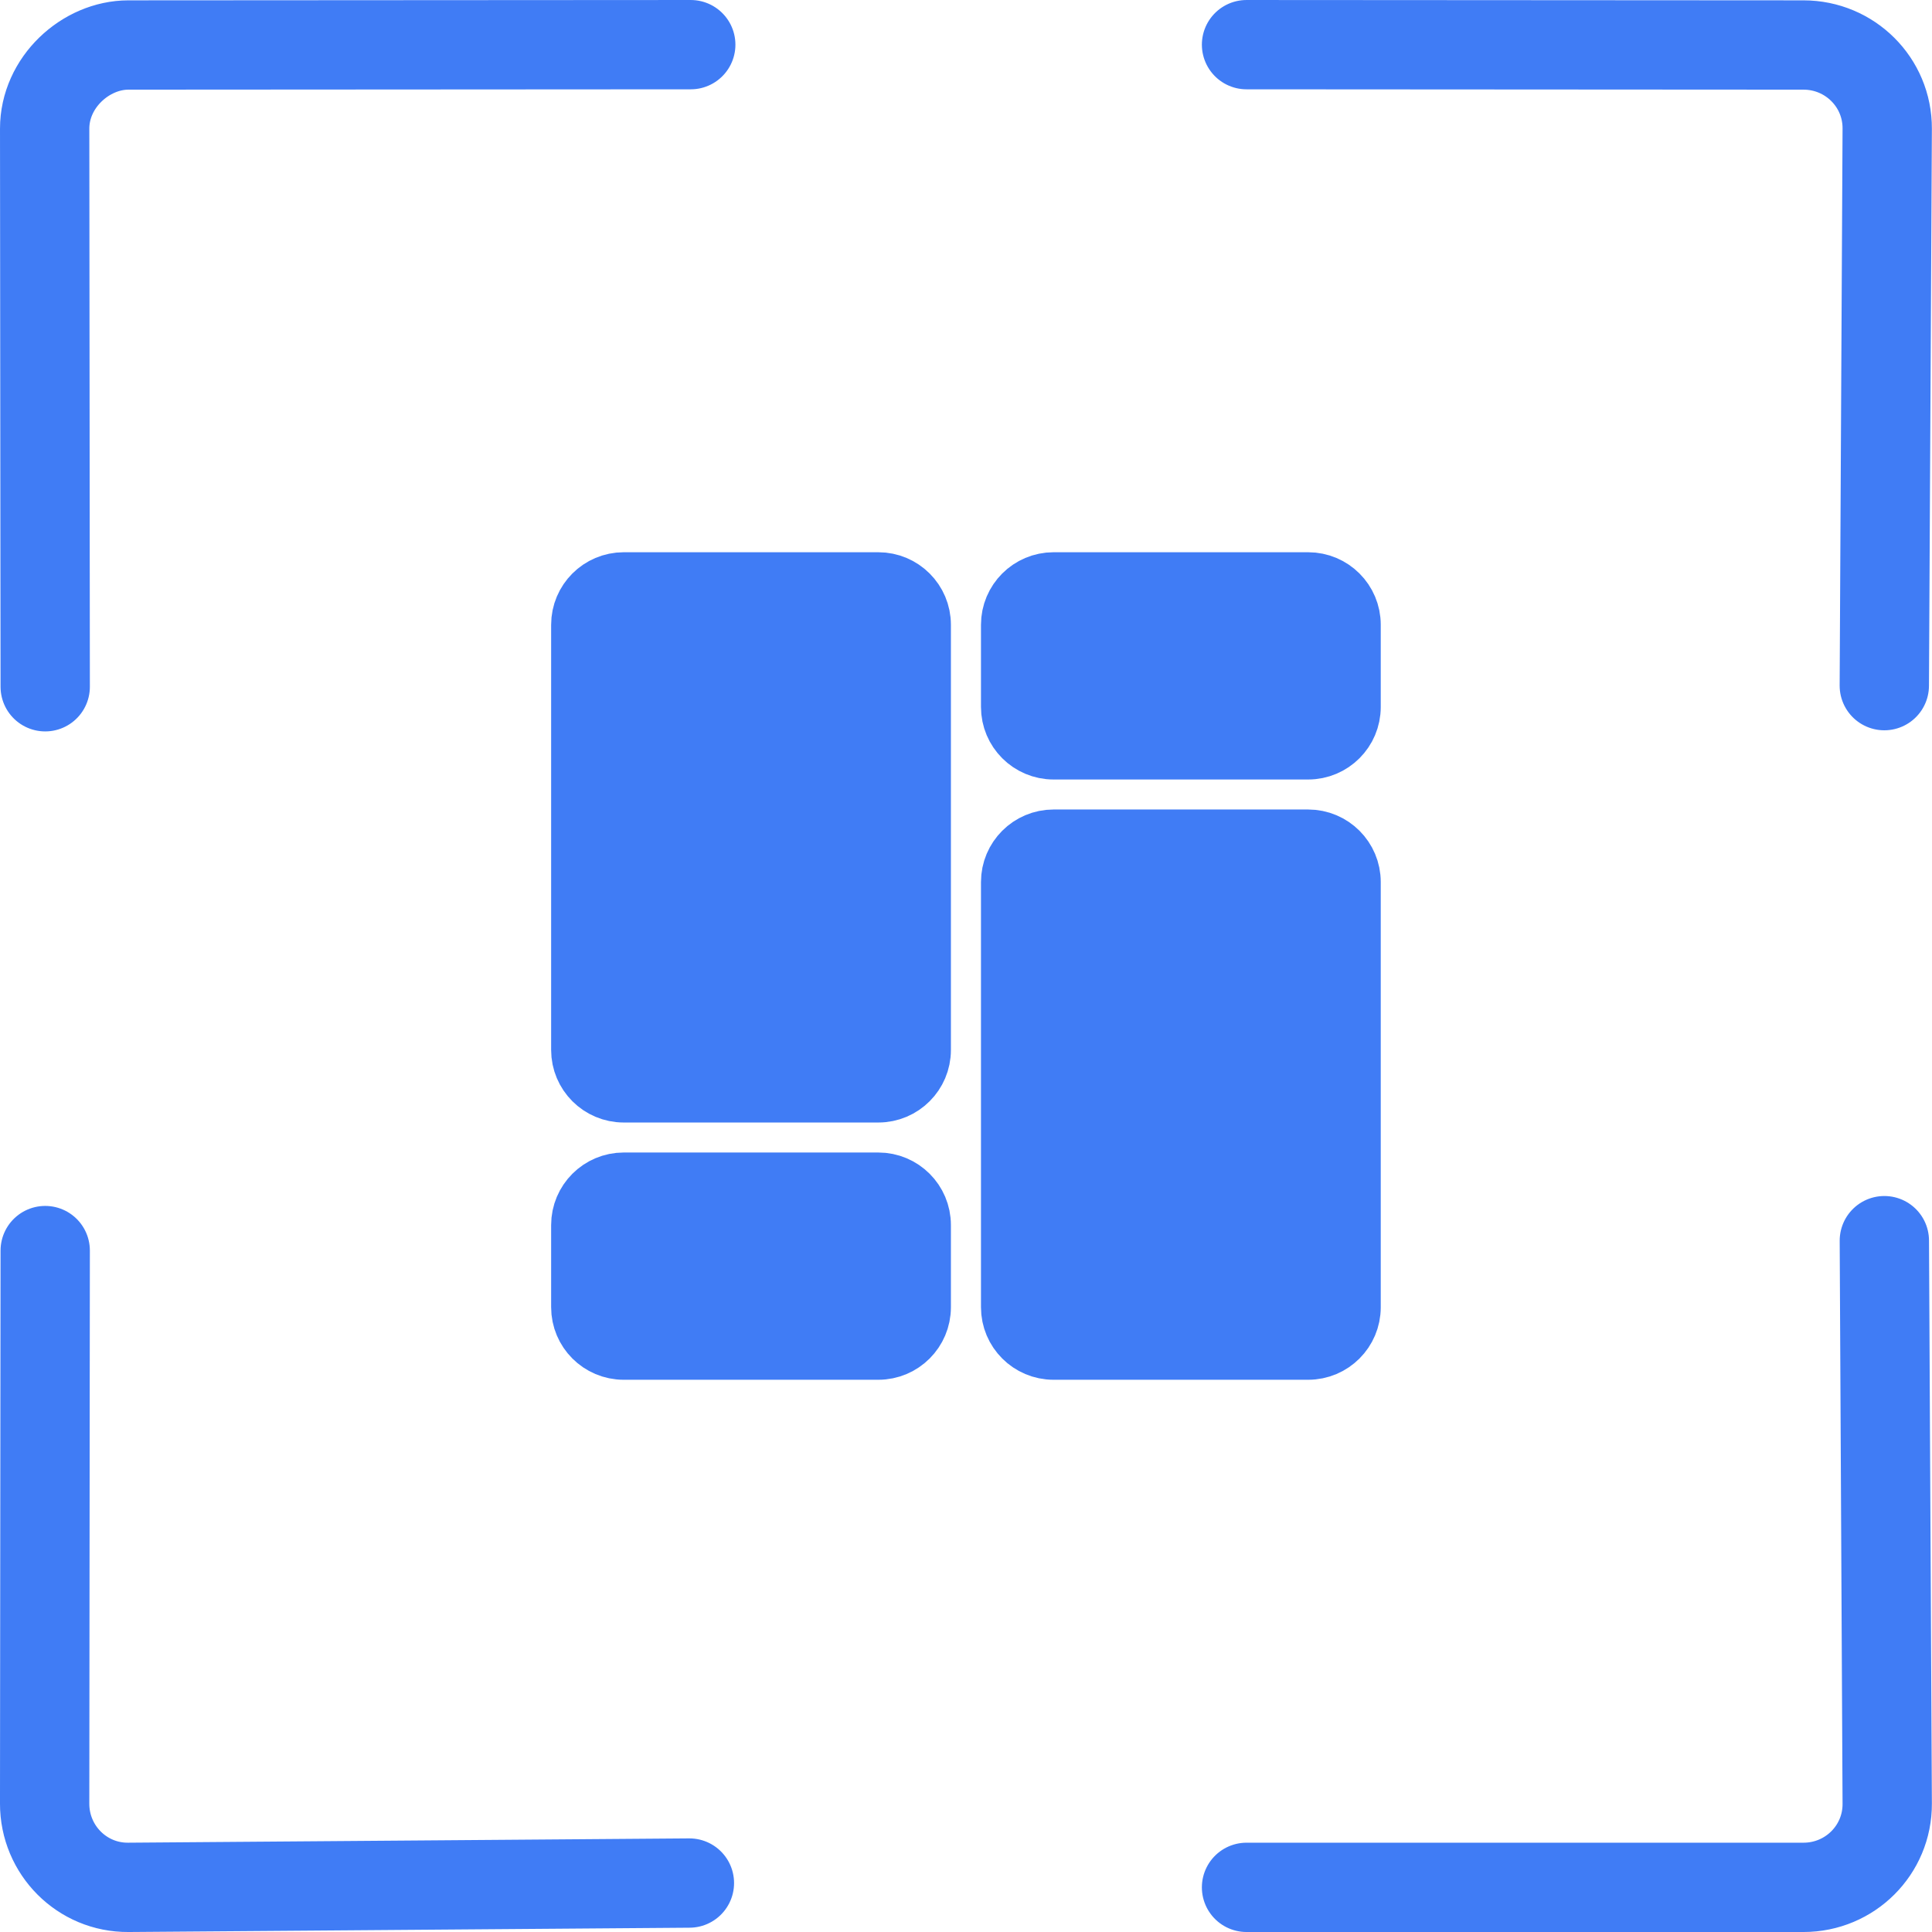
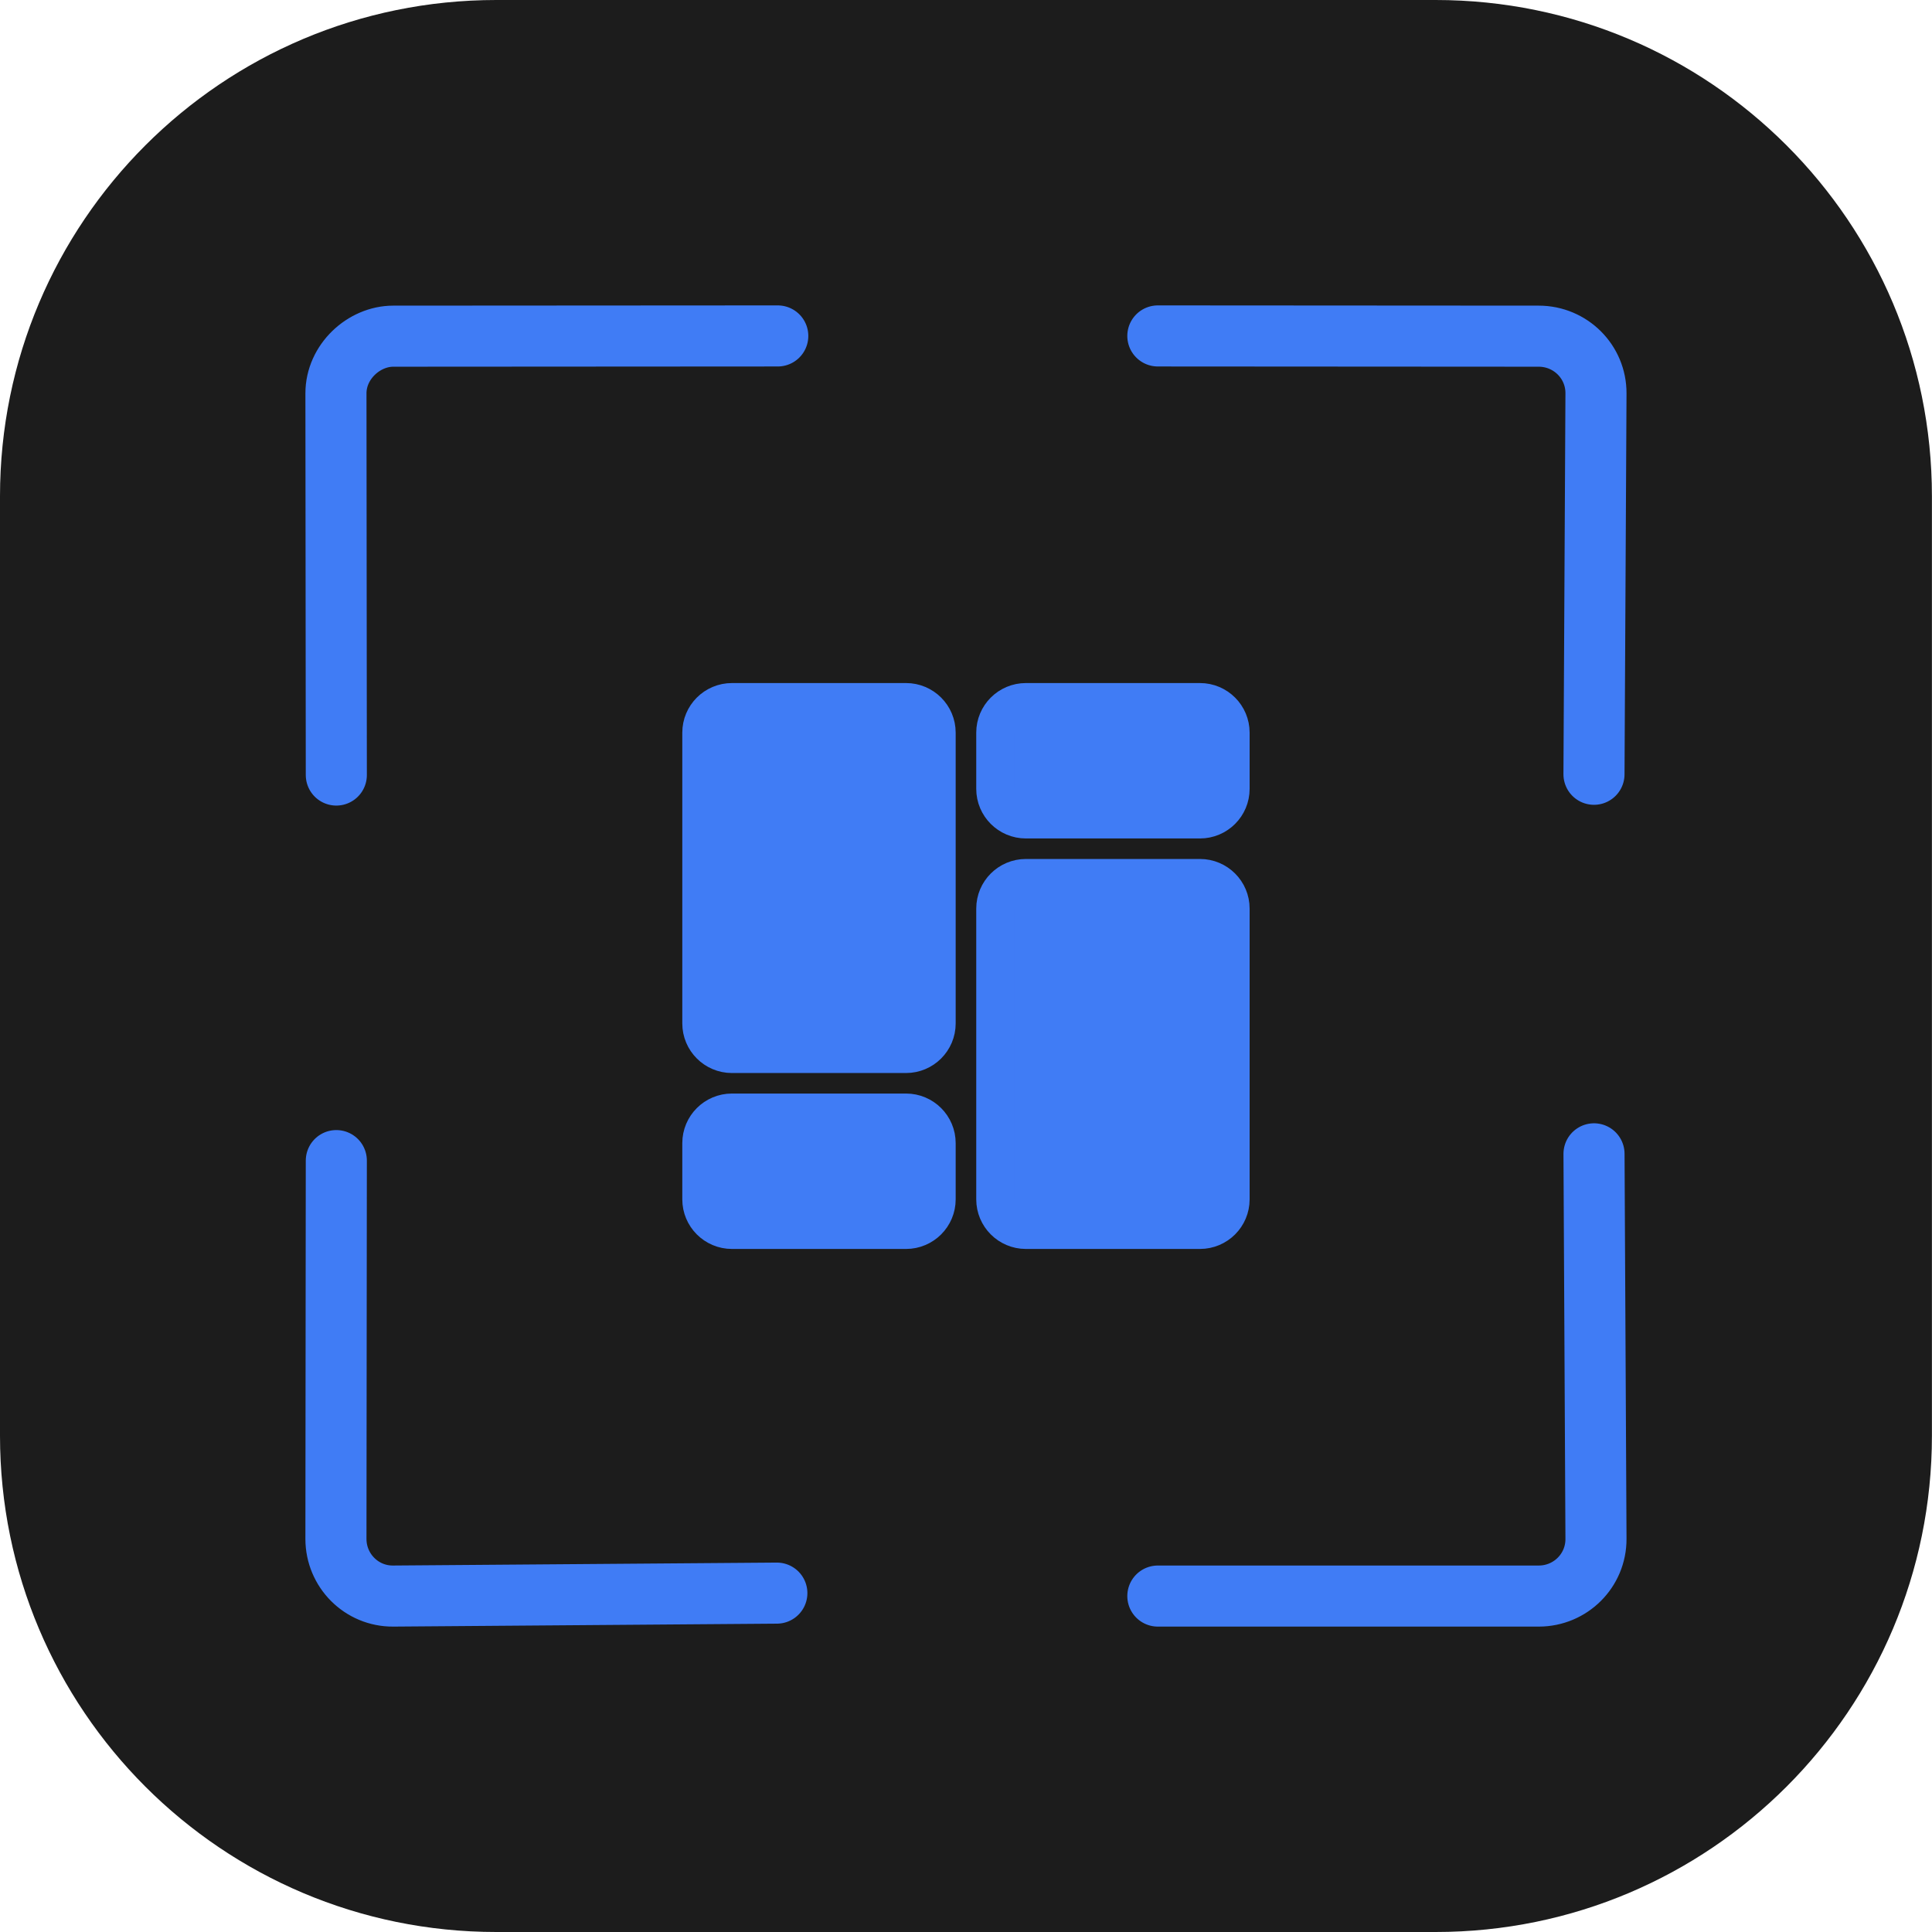
- <svg xmlns="http://www.w3.org/2000/svg" width="173.033mm" height="173.043mm" viewBox="0 0 173.033 173.043" version="1.1" id="svg1">
+ <svg xmlns="http://www.w3.org/2000/svg" width="100%" height="100%" viewBox="-40 -40 253.033 253.043" version="1.1" id="svg1">
  <defs id="defs1">
    </defs>
+   <rect x="-40" y="-40" width="253.033" height="253.043" rx="65" ry="65" fill="#1c1c1c" />
  <g id="layer1" transform="translate(-18.48369,-61.97824)">
    <g id="g9" transform="matrix(0.769993,0,0,0.7680586,28.0007,35.21136)" style="stroke-width:1.3">
      <rect style="fill:#407cf5;stroke:#407cf5;stroke-width:6.502;stroke-linejoin:miter;stroke-miterlimit:6;stroke-dasharray:none;stroke-opacity:1" id="rect1" width="40" height="60" x="55" y="102.5" ry="5.208" rx="5.195" />
      <rect style="fill:#407cf5;stroke:#407cf5;stroke-width:6.502;stroke-linecap:butt;stroke-linejoin:round;stroke-miterlimit:5;stroke-dasharray:none;stroke-opacity:1;paint-order:normal" id="rect2" width="40" height="20" x="105" y="102.5" rx="5.195" ry="5.208" />
      <rect style="fill:#407cf5;stroke:#407cf5;stroke-width:6.502;stroke-linejoin:miter;stroke-miterlimit:5;stroke-dasharray:none;stroke-opacity:1" id="rect3" width="40" height="20" x="55" y="172.5" ry="5.208" rx="5.195" />
      <rect style="fill:#407cf5;stroke:#407cf5;stroke-width:6.502;stroke-linecap:round;stroke-linejoin:round;stroke-miterlimit:5;stroke-dasharray:none;stroke-opacity:1" id="rect4" width="40" height="60" x="105" y="132.5" ry="5.208" rx="5.195" />
    </g>
    <path id="rect5" style="fill:none;stroke:#407cf5;stroke-width:7.029;stroke-linecap:round;stroke-linejoin:bevel;stroke-miterlimit:0;stroke-dasharray:none" d="m 127.081,78.052 43.831,0.027 c 3.649,0.002 6.607,2.938 6.588,6.588 L 177.271,128.5 m 0.003,43.683 0.226,44.309 c 0.019,3.649 -2.938,6.588 -6.588,6.588 h -43.831 m -43.843,-0.339 -44.151,0.339 c -3.649,0.028 -6.591,-2.938 -6.588,-6.588 l 0.044,-43.529 m 0,-44.375 L 32.5,84.667 c -0.004,-3.649 3.219,-6.585 6.588,-6.588 l 44.256,-0.027" transform="matrix(1.138152,0,0,1.138016,-14.50599,-22.84623)" />
  </g>
</svg>
